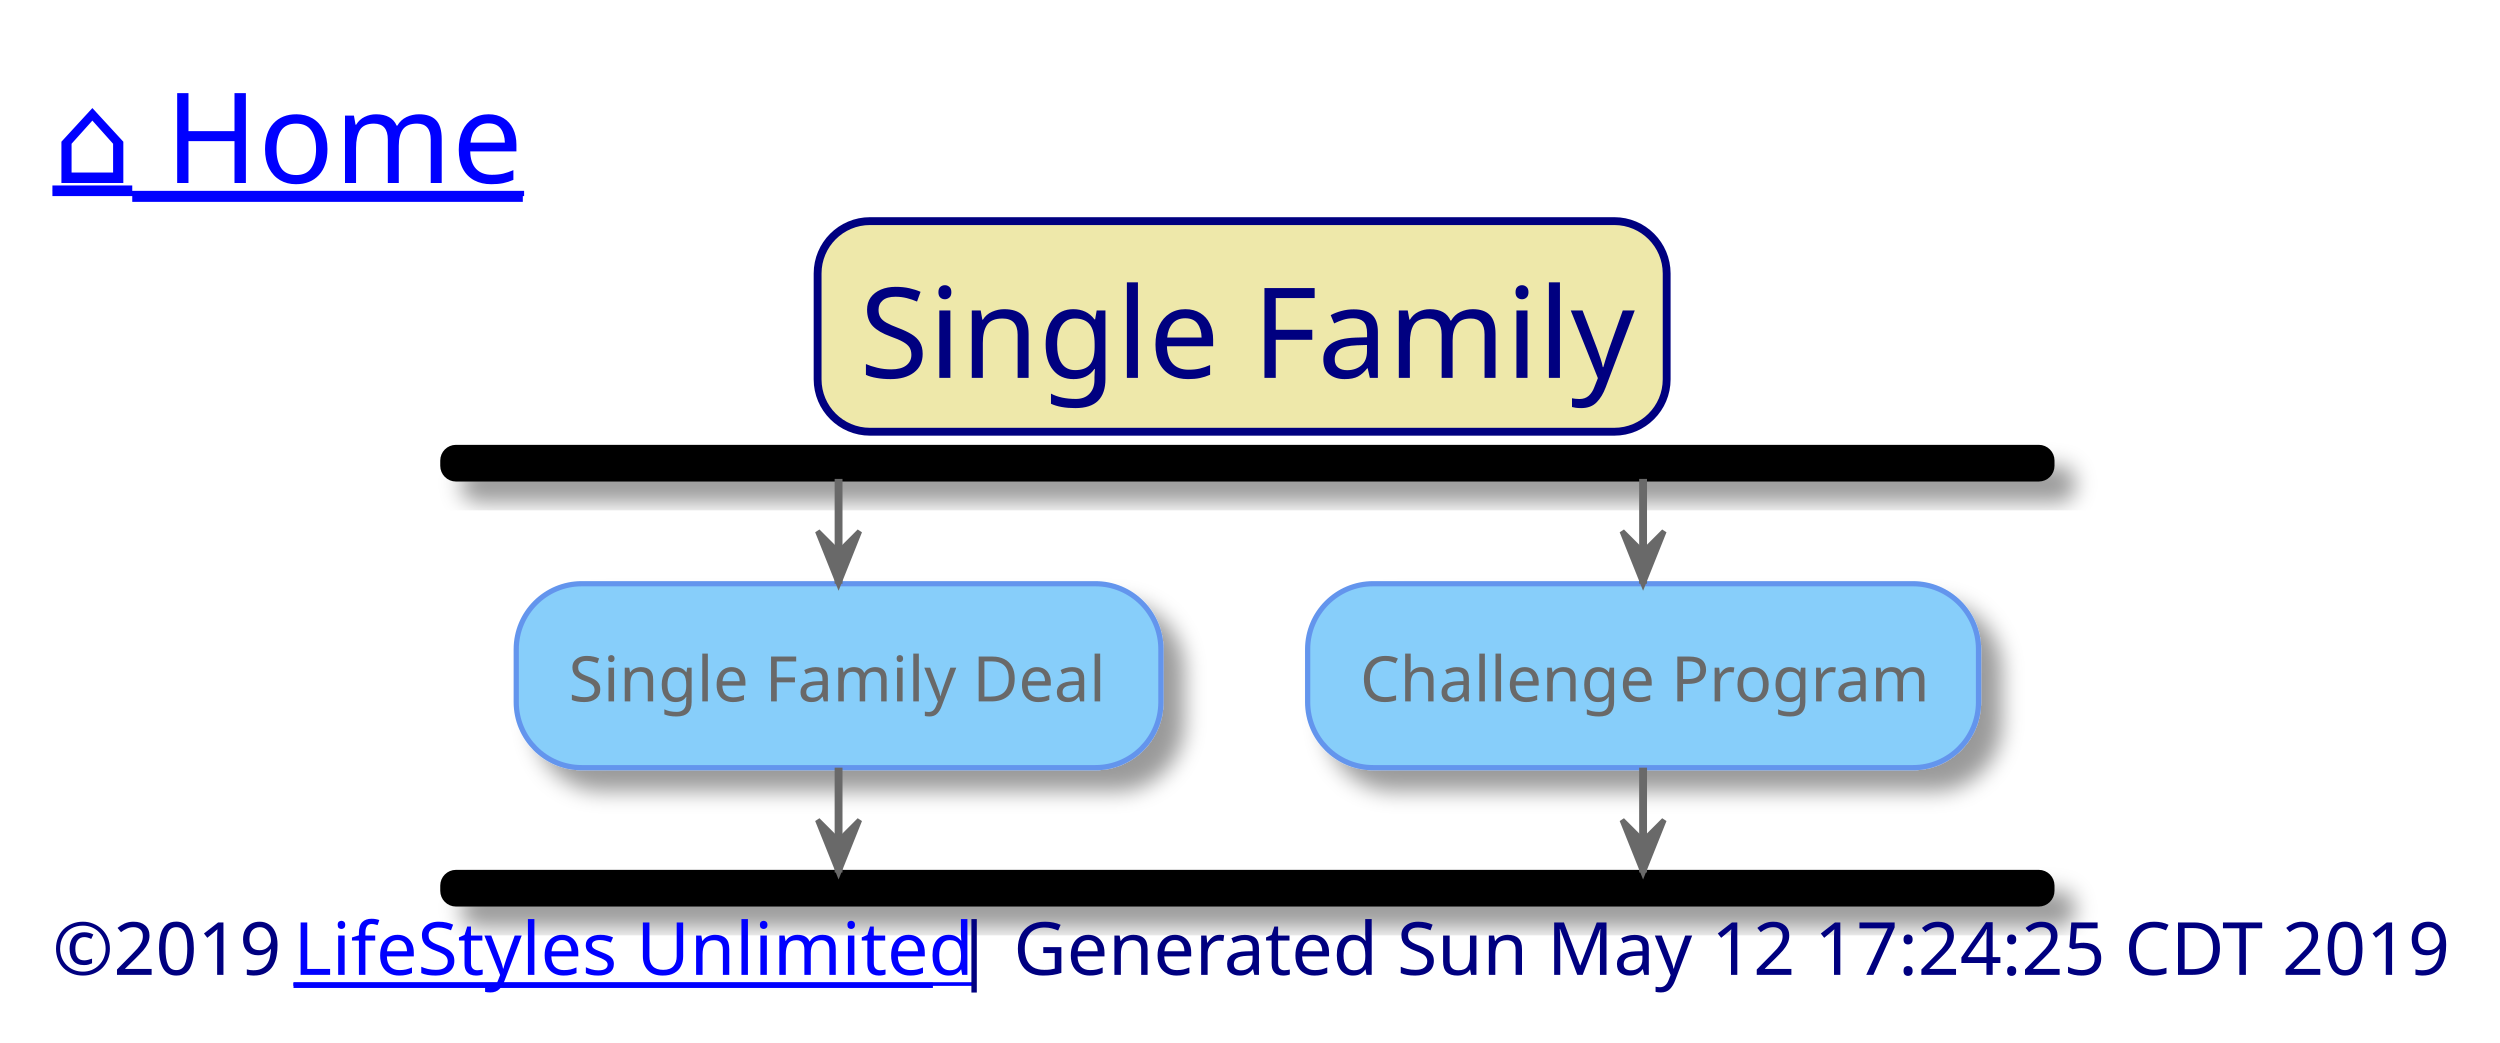
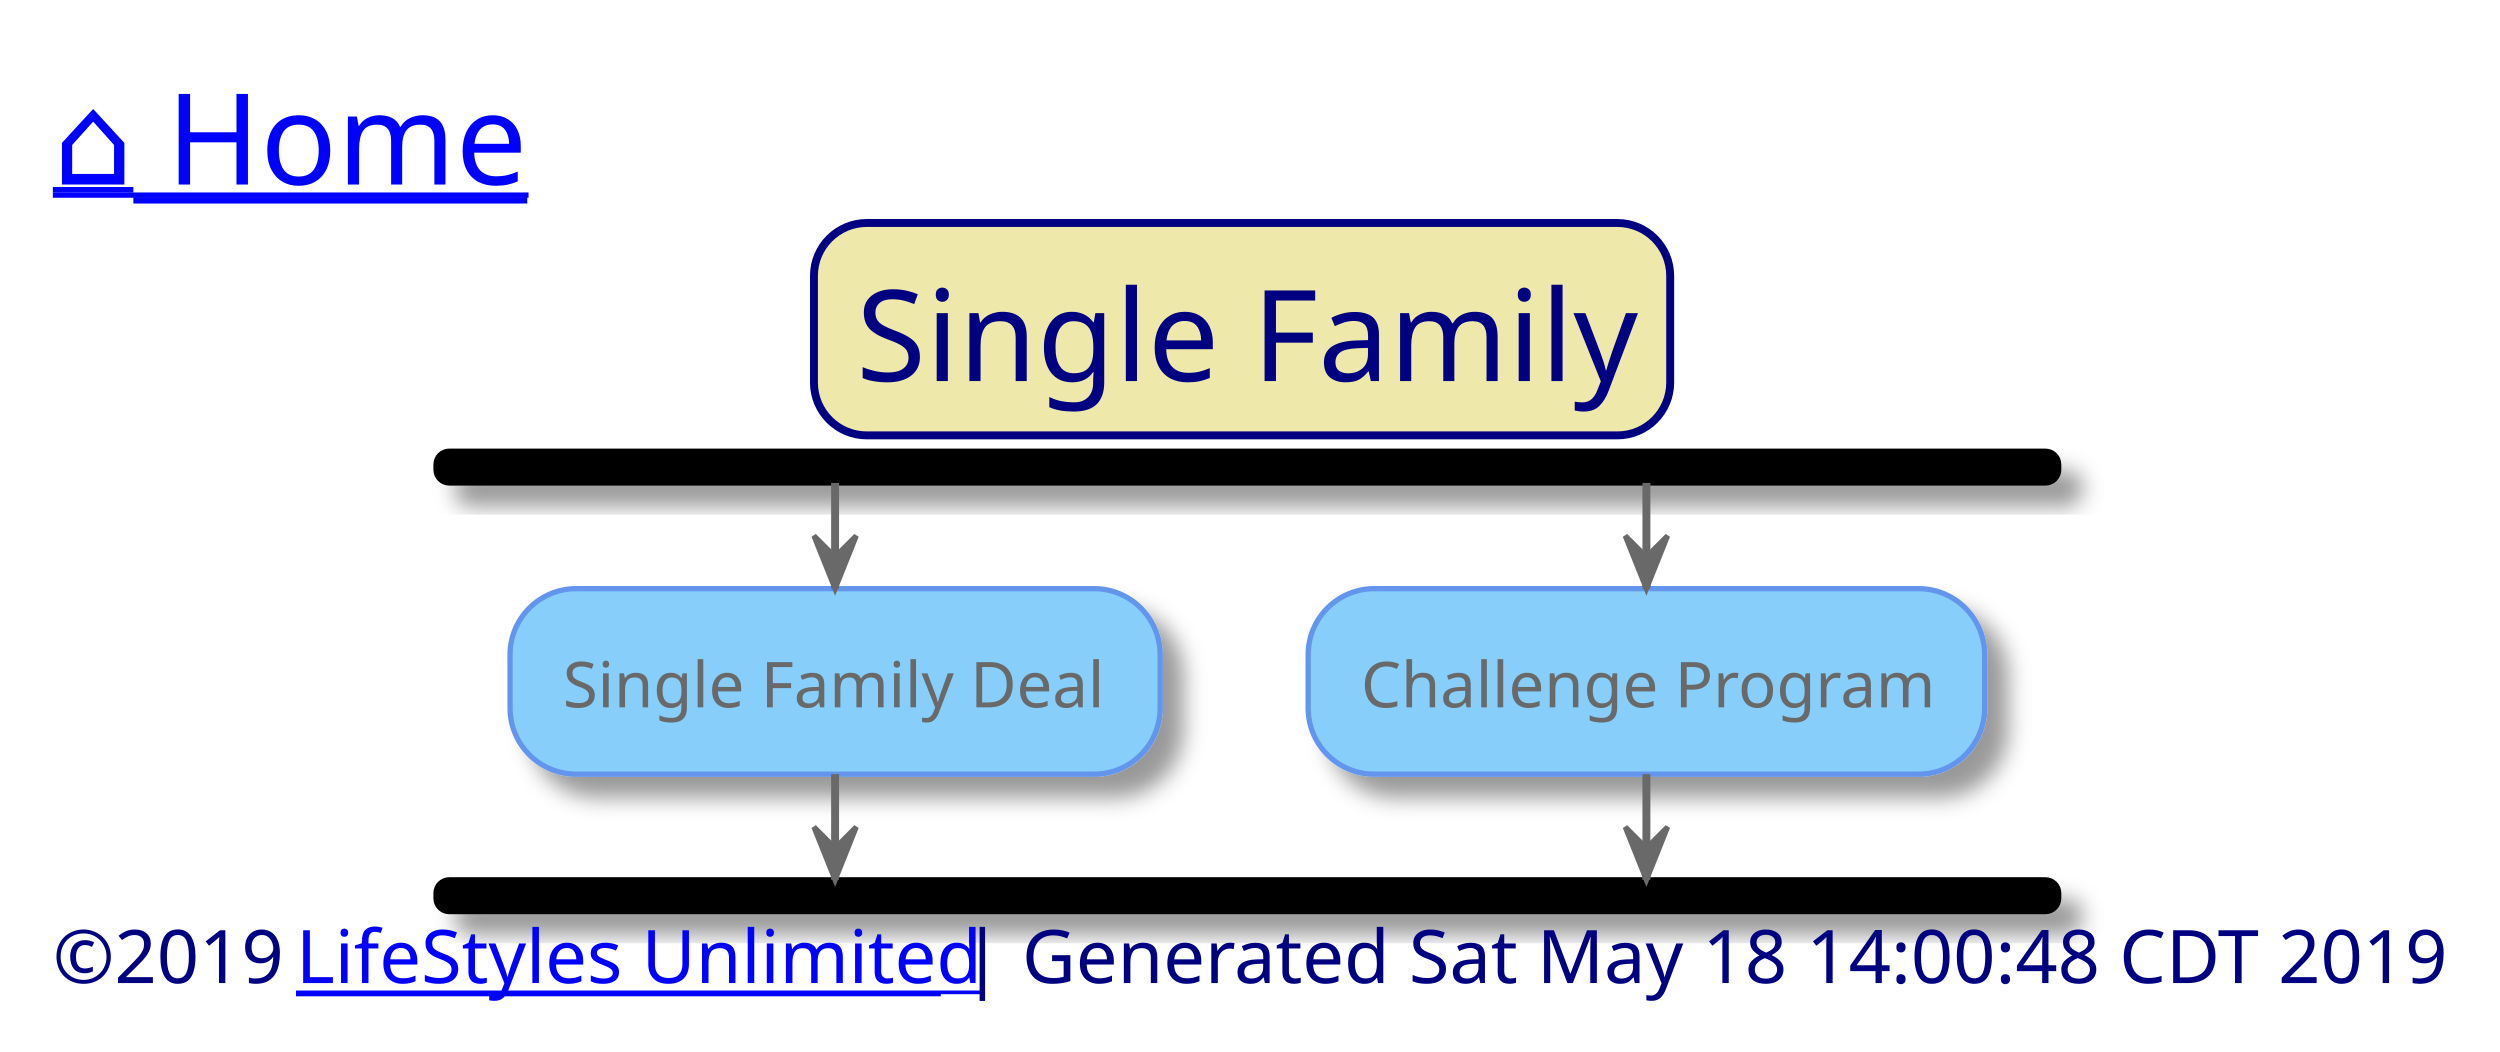
- <svg xmlns="http://www.w3.org/2000/svg" xmlns:xlink="http://www.w3.org/1999/xlink" contentScriptType="application/ecmascript" contentStyleType="text/css" height="199px" preserveAspectRatio="none" style="width:477px;height:199px;" version="1.1" viewBox="0 0 477 199" width="477px" zoomAndPan="magnify">
+ <svg xmlns="http://www.w3.org/2000/svg" xmlns:xlink="http://www.w3.org/1999/xlink" contentScriptType="application/ecmascript" contentStyleType="text/css" height="199px" preserveAspectRatio="none" style="width:473px;height:199px;" version="1.1" viewBox="0 0 473 199" width="473px" zoomAndPan="magnify">
  <defs>
    <style type="text/css">path:hover { stroke: #0000FF !important;}</style>
-     <filter height="300%" id="f10cqzs0sxz3aw" width="300%" x="-1" y="-1">
+     <filter height="300%" id="fsu0tblfde910" width="300%" x="-1" y="-1">
      <feGaussianBlur result="blurOut" stdDeviation="2.0" />
      <feColorMatrix in="blurOut" result="blurOut2" type="matrix" values="0 0 0 0 0 0 0 0 0 0 0 0 0 0 0 0 0 0 .4 0" />
      <feOffset dx="4.0" dy="4.0" in="blurOut2" result="blurOut3" />
      <feBlend in="SourceGraphic" in2="blurOut3" mode="normal" />
    </filter>
  </defs>
  <g>
    <a target="_top" xlink:actuate="onRequest" xlink:href="../index.svg?sanitize=true" xlink:show="new" xlink:title="../index.svg?sanitize=true" xlink:type="simple">
      <text fill="#0000FF" font-family="sans-serif" font-size="24" lengthAdjust="spacingAndGlyphs" text-decoration="underline" textLength="90" x="10" y="34.914">⌂ Home</text>
      <line style="stroke: #0000FF; stroke-width: 1.0;" x1="10" x2="100" y1="36.914" y2="36.914" />
    </a>
-     <rect fill="#EEE8AA" height="40.188" rx="10" ry="10" style="stroke: #000080; stroke-width: 1.5;" width="162" x="156" y="42.188" />
-     <text fill="#000080" font-family="sans-serif" font-size="24" lengthAdjust="spacingAndGlyphs" textLength="146" x="164" y="72.102">Single Family</text>
-     <rect fill="#000000" filter="url(#f10cqzs0sxz3aw)" height="6" rx="2.5" ry="2.5" style="stroke: #000000; stroke-width: 1.0;" width="307" x="84.5" y="85.375" />
+     <rect fill="#EEE8AA" height="40.188" rx="10" ry="10" style="stroke: #000080; stroke-width: 1.5;" width="162" x="154" y="42.188" />
+     <text fill="#000080" font-family="sans-serif" font-size="24" lengthAdjust="spacingAndGlyphs" textLength="146" x="162" y="72.102">Single Family</text>
+     <rect fill="#000000" filter="url(#fsu0tblfde910)" height="6" rx="2.5" ry="2.5" style="stroke: #000000; stroke-width: 1.0;" width="307" x="82.5" y="85.375" />
    <a target="_top" xlink:actuate="onRequest" xlink:href="single-family-deal.svg?sanitize=true" xlink:show="new" xlink:title="single-family-deal.svg?sanitize=true" xlink:type="simple">
-       <rect fill="#87CEFA" filter="url(#f10cqzs0sxz3aw)" height="35.094" rx="12.5" ry="12.5" style="stroke: #6495ED; stroke-width: 1.0;" width="123" x="98.5" y="111.375" />
-       <text fill="#696969" font-family="sans-serif" font-size="12" lengthAdjust="spacingAndGlyphs" textLength="103" x="108.5" y="133.832">Single Family Deal</text>
+       <rect fill="#87CEFA" filter="url(#fsu0tblfde910)" height="35.094" rx="12.5" ry="12.5" style="stroke: #6495ED; stroke-width: 1.0;" width="123" x="96.5" y="111.375" />
+       <text fill="#696969" font-family="sans-serif" font-size="12" lengthAdjust="spacingAndGlyphs" textLength="103" x="106.5" y="133.832">Single Family Deal</text>
    </a>
    <a target="_top" xlink:actuate="onRequest" xlink:href="challenge-program.svg?sanitize=true" xlink:show="new" xlink:title="challenge-program.svg?sanitize=true" xlink:type="simple">
-       <rect fill="#87CEFA" filter="url(#f10cqzs0sxz3aw)" height="35.094" rx="12.5" ry="12.5" style="stroke: #6495ED; stroke-width: 1.0;" width="128" x="249.5" y="111.375" />
-       <text fill="#696969" font-family="sans-serif" font-size="12" lengthAdjust="spacingAndGlyphs" textLength="108" x="259.5" y="133.832">Challenge Program</text>
+       <rect fill="#87CEFA" filter="url(#fsu0tblfde910)" height="35.094" rx="12.5" ry="12.5" style="stroke: #6495ED; stroke-width: 1.0;" width="128" x="247.5" y="111.375" />
+       <text fill="#696969" font-family="sans-serif" font-size="12" lengthAdjust="spacingAndGlyphs" textLength="108" x="257.5" y="133.832">Challenge Program</text>
    </a>
-     <rect fill="#000000" filter="url(#f10cqzs0sxz3aw)" height="6" rx="2.5" ry="2.5" style="stroke: #000000; stroke-width: 1.0;" width="307" x="84.5" y="166.469" />
-     <line style="stroke: #696969; stroke-width: 1.5;" x1="160" x2="160" y1="91.375" y2="111.375" />
-     <polygon fill="#696969" points="156,101.375,160,111.375,164,101.375,160,105.375" style="stroke: #696969; stroke-width: 1.0;" />
-     <line style="stroke: #696969; stroke-width: 1.5;" x1="313.5" x2="313.5" y1="91.375" y2="111.375" />
-     <polygon fill="#696969" points="309.5,101.375,313.5,111.375,317.5,101.375,313.5,105.375" style="stroke: #696969; stroke-width: 1.0;" />
-     <line style="stroke: #696969; stroke-width: 1.5;" x1="160" x2="160" y1="146.469" y2="166.469" />
-     <polygon fill="#696969" points="156,156.469,160,166.469,164,156.469,160,160.469" style="stroke: #696969; stroke-width: 1.0;" />
-     <line style="stroke: #696969; stroke-width: 1.5;" x1="313.5" x2="313.5" y1="146.469" y2="166.469" />
-     <polygon fill="#696969" points="309.5,156.469,313.5,166.469,317.5,156.469,313.5,160.469" style="stroke: #696969; stroke-width: 1.0;" />
+     <rect fill="#000000" filter="url(#fsu0tblfde910)" height="6" rx="2.5" ry="2.5" style="stroke: #000000; stroke-width: 1.0;" width="307" x="82.5" y="166.469" />
+     <line style="stroke: #696969; stroke-width: 1.5;" x1="158" x2="158" y1="91.375" y2="111.375" />
+     <polygon fill="#696969" points="154,101.375,158,111.375,162,101.375,158,105.375" style="stroke: #696969; stroke-width: 1.0;" />
+     <line style="stroke: #696969; stroke-width: 1.5;" x1="311.5" x2="311.5" y1="91.375" y2="111.375" />
+     <polygon fill="#696969" points="307.5,101.375,311.5,111.375,315.5,101.375,311.5,105.375" style="stroke: #696969; stroke-width: 1.0;" />
+     <line style="stroke: #696969; stroke-width: 1.5;" x1="158" x2="158" y1="146.469" y2="166.469" />
+     <polygon fill="#696969" points="154,156.469,158,166.469,162,156.469,158,160.469" style="stroke: #696969; stroke-width: 1.0;" />
+     <line style="stroke: #696969; stroke-width: 1.5;" x1="311.5" x2="311.5" y1="146.469" y2="166.469" />
+     <polygon fill="#696969" points="307.5,156.469,311.5,166.469,315.5,156.469,311.5,160.469" style="stroke: #696969; stroke-width: 1.0;" />
    <text fill="#000080" font-family="sans-serif" font-size="14" lengthAdjust="spacingAndGlyphs" textLength="42" x="10" y="186.002">©2019</text>
    <a target="_top" xlink:actuate="onRequest" xlink:href="http://www.lifestylesunlimited.com" xlink:show="new" xlink:title="http://www.lifestylesunlimited.com" xlink:type="simple">
      <text fill="#0000FF" font-family="sans-serif" font-size="14" lengthAdjust="spacingAndGlyphs" text-decoration="underline" textLength="122" x="56" y="186.002">LifeStyles Unlimited</text>
      <line style="stroke: #0000FF; stroke-width: 1.0;" x1="56" x2="178" y1="188.002" y2="188.002" />
    </a>
-     <text fill="#000080" font-family="sans-serif" font-size="14" lengthAdjust="spacingAndGlyphs" textLength="283" x="182" y="186.002">| Generated Sun May 12 17:24:25 CDT 2019</text>
+     <text fill="#000080" font-family="sans-serif" font-size="14" lengthAdjust="spacingAndGlyphs" textLength="279" x="182" y="186.002">| Generated Sat May 18 14:00:48 CDT 2019</text>
  </g>
</svg>
